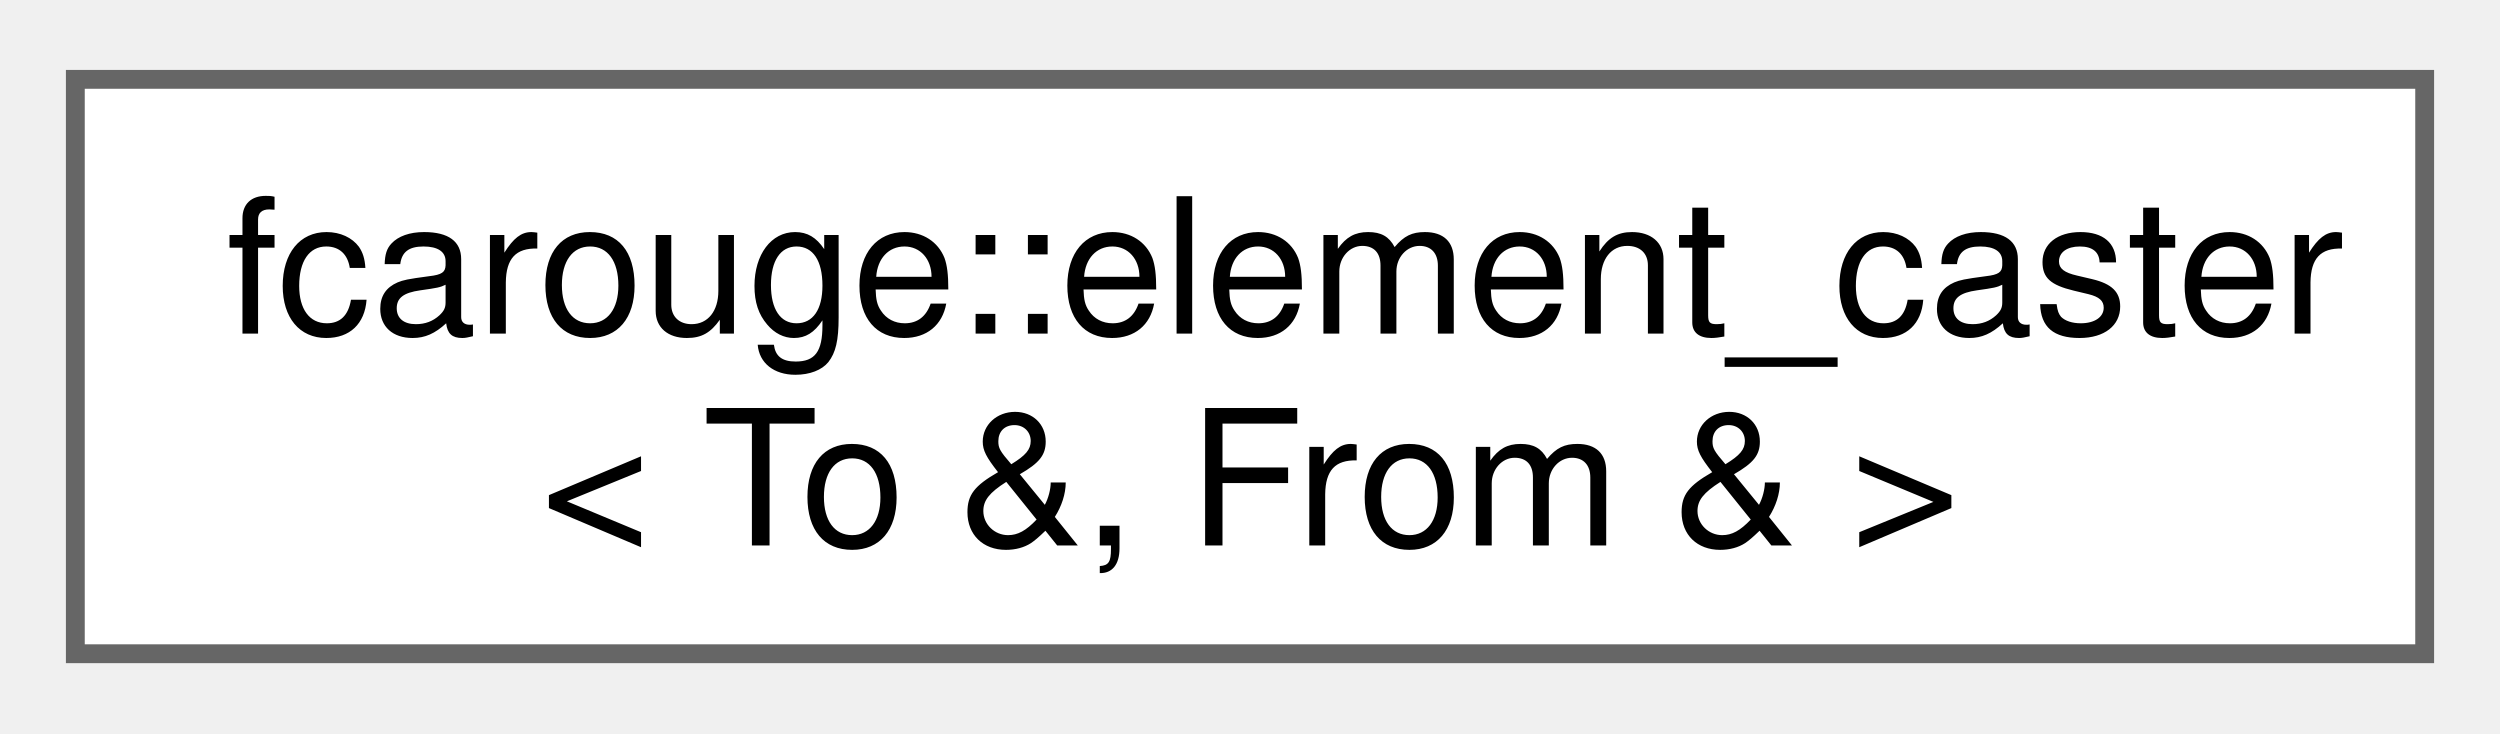
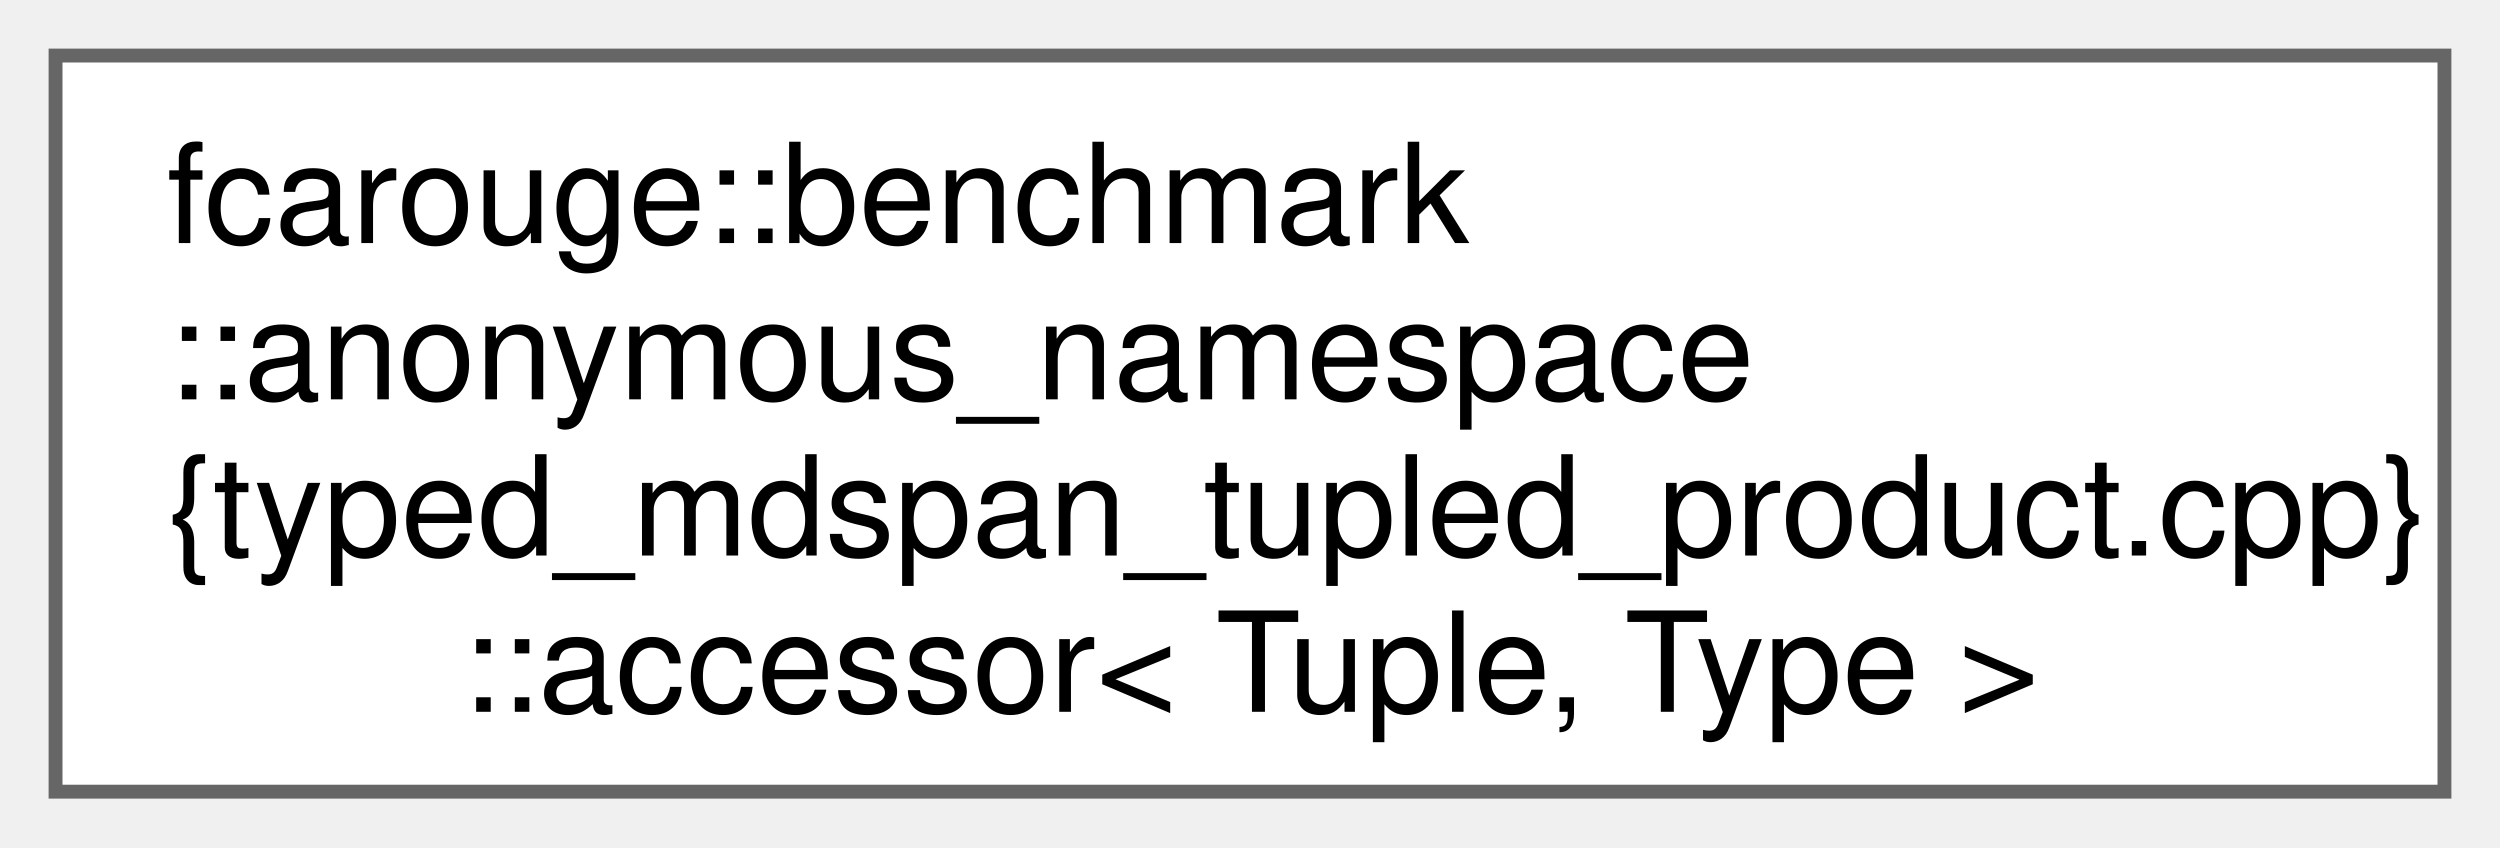
- <svg xmlns="http://www.w3.org/2000/svg" xmlns:xlink="http://www.w3.org/1999/xlink" width="133pt" height="39pt" viewBox="0.00 0.00 132.75 38.50">
-   <g id="graph0" class="graph" transform="scale(1 1) rotate(0) translate(4 34.5)">
+ <svg xmlns="http://www.w3.org/2000/svg" xmlns:xlink="http://www.w3.org/1999/xlink" width="180pt" height="61pt" viewBox="0.00 0.00 180.00 61.00">
+   <g id="graph0" class="graph" transform="scale(1 1) rotate(0) translate(4 57)">
    <g id="Node000000" class="node">
      <g id="a_Node000000">
-         <a xlink:href="structfcarouge_1_1element__caster_3_01_to_01_6_00_01_from_01_6_01_4.xhtml" target="_top" xlink:title=" ">
-           <polygon fill="white" stroke="#666666" points="124.75,-30.5 0,-30.5 0,0 124.75,0 124.75,-30.5" />
-           <text text-anchor="start" x="8" y="-17" font-family="Helvetica,sans-Serif" font-size="10.00">fcarouge::element_caster</text>
-           <text text-anchor="middle" x="62.38" y="-5.75" font-family="Helvetica,sans-Serif" font-size="10.00">&lt; To &amp;, From &amp; &gt;</text>
+         <a xlink:href="structfcarouge_1_1benchmark_1_1anonymous__namespace_02typed__mdspan__tupled__product_8cpp_03_1_1accessor.xhtml" target="_top" xlink:title=" ">
+           <polygon fill="white" stroke="#666666" points="172,-53 0,-53 0,0 172,0 172,-53" />
+           <text text-anchor="start" x="8" y="-39.5" font-family="Helvetica,sans-Serif" font-size="10.00">fcarouge::benchmark</text>
+           <text text-anchor="start" x="8" y="-28.25" font-family="Helvetica,sans-Serif" font-size="10.00">::anonymous_namespace</text>
+           <text text-anchor="start" x="8" y="-17" font-family="Helvetica,sans-Serif" font-size="10.00">{typed_mdspan_tupled_product.cpp}</text>
+           <text text-anchor="middle" x="86" y="-5.75" font-family="Helvetica,sans-Serif" font-size="10.00">::accessor&lt; Tuple, Type &gt;</text>
        </a>
      </g>
    </g>
  </g>
</svg>
